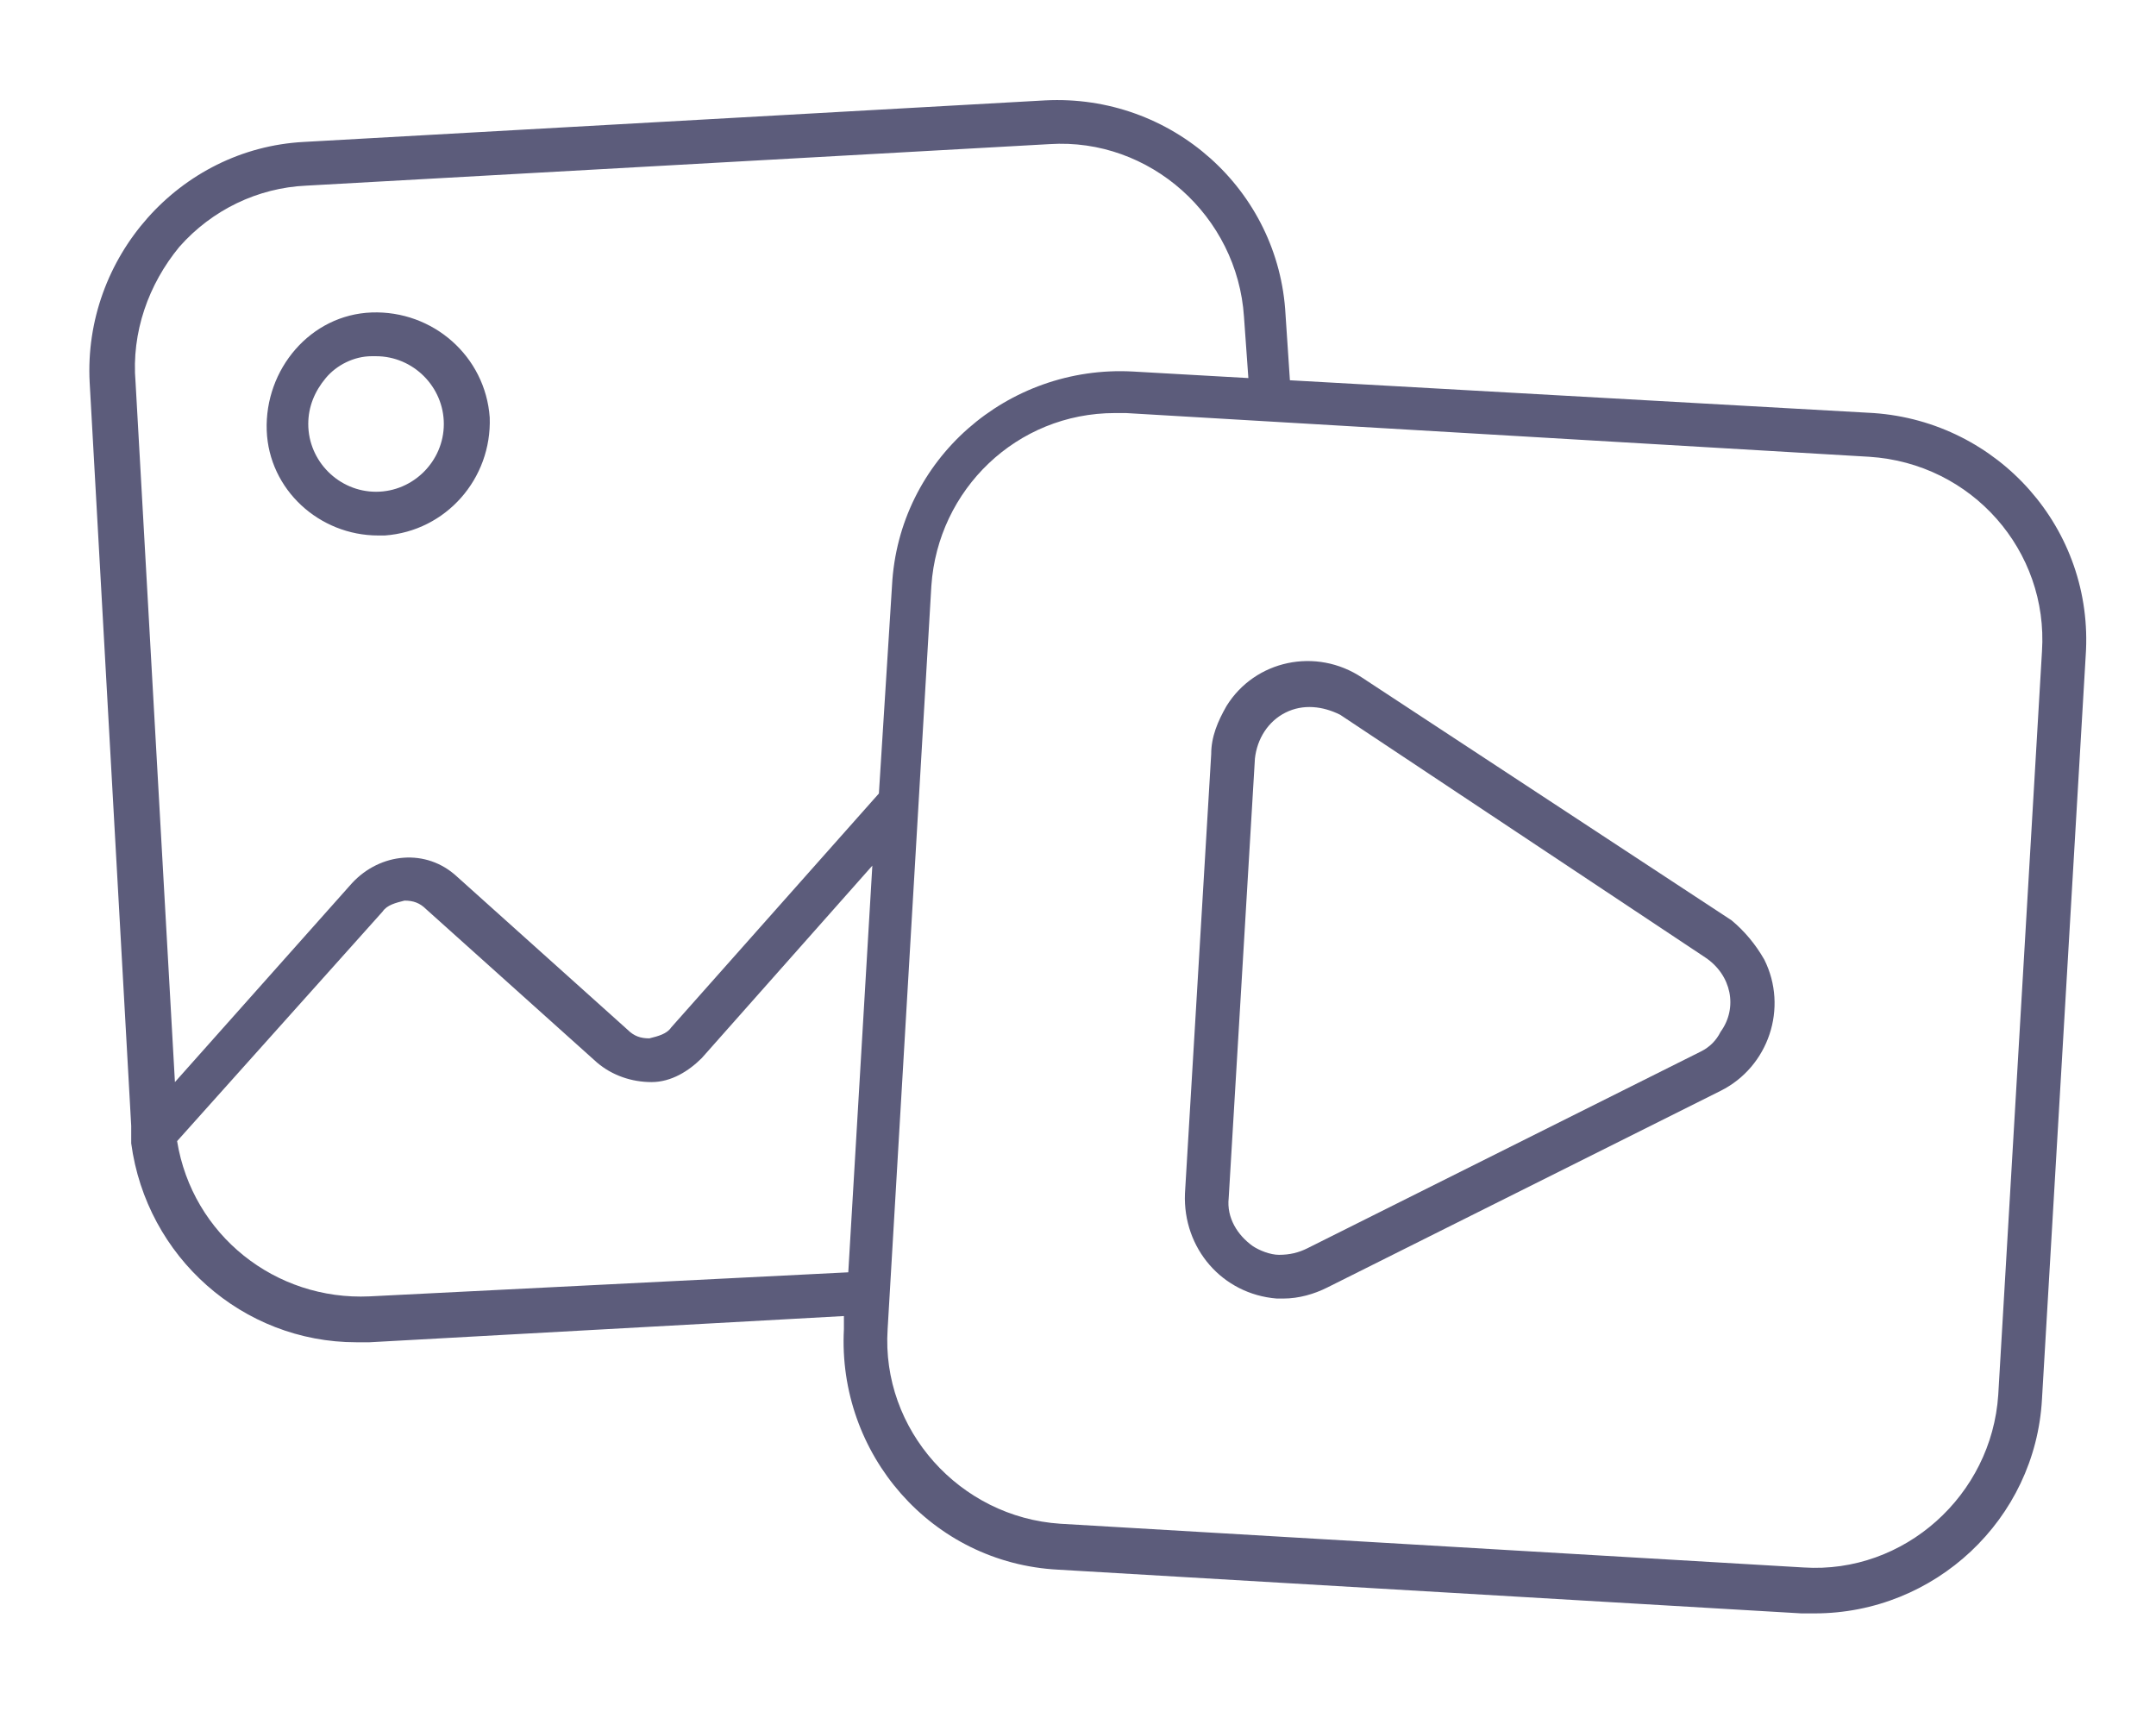
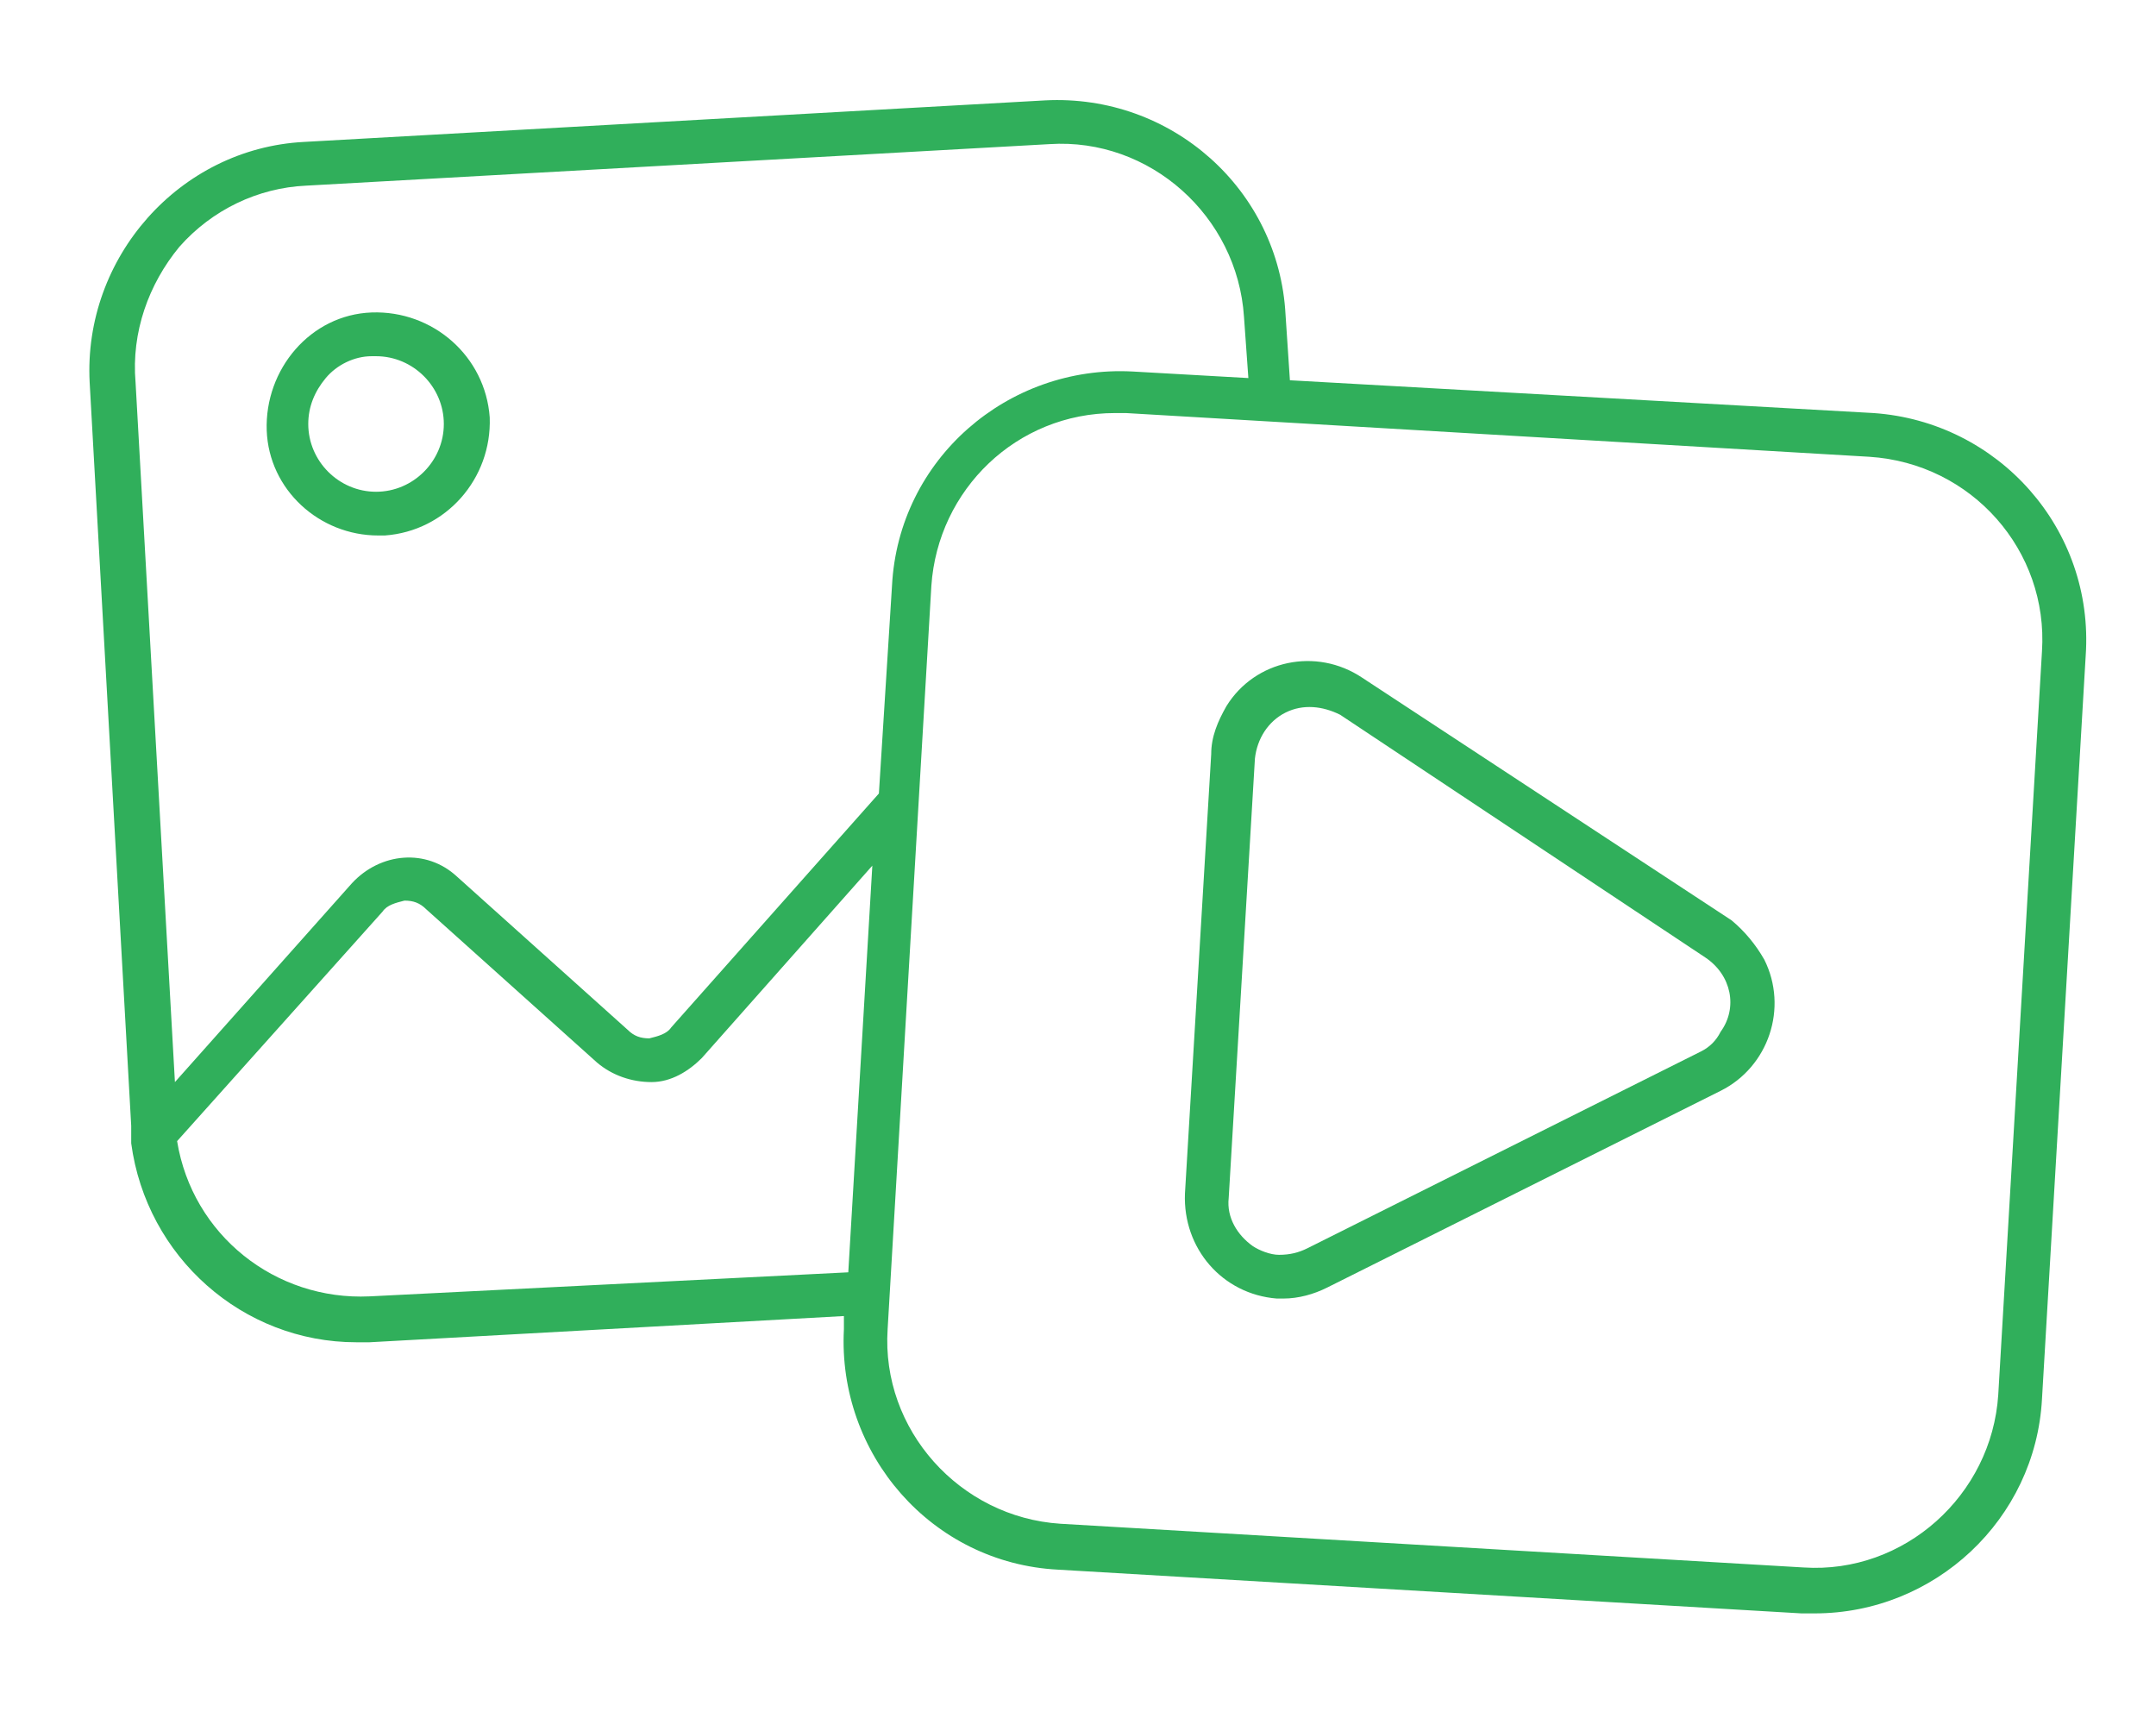
<svg xmlns="http://www.w3.org/2000/svg" width="97" height="77" viewBox="0 0 97 77" fill="none">
-   <path d="M17.017 24.09H17.312C20.066 23.893 22.132 21.533 22.033 18.779C21.837 16.025 19.476 13.959 16.722 14.057C13.968 14.156 11.902 16.615 12 19.369C12.099 22.025 14.361 24.09 17.017 24.09ZM14.656 17.008C15.148 16.418 15.935 16.025 16.722 16.025H16.919C18.591 16.025 19.968 17.402 19.968 19.074C19.968 20.746 18.591 22.123 16.919 22.123C15.246 22.123 13.869 20.746 13.869 19.074C13.869 18.287 14.164 17.598 14.656 17.008Z" fill="#5C5C7B" />
-   <path d="M84.296 18.582L58.034 17.107L57.837 14.156C57.542 8.549 52.722 4.221 47.017 4.516L13.673 6.385C8.067 6.68 3.739 11.598 4.034 17.205L5.903 50.648V51.434C6.591 56.549 10.919 60.385 16.034 60.385H16.624L37.968 59.205V59.795C37.673 65.402 41.903 70.32 47.608 70.615L81.05 72.582H81.64C87.05 72.582 91.575 68.353 91.87 62.943L93.837 29.5C94.231 23.795 89.903 18.975 84.296 18.582ZM8.067 11.107C9.542 9.434 11.607 8.451 13.771 8.352L47.214 6.484C51.739 6.189 55.673 9.729 55.968 14.254L56.165 17.008L50.952 16.713C45.345 16.418 40.427 20.648 40.132 26.352L39.542 35.697L30.198 46.221C30.001 46.516 29.608 46.615 29.214 46.713C28.821 46.713 28.526 46.615 28.23 46.32L20.558 39.434C19.181 38.156 17.116 38.352 15.837 39.73L7.87 48.68L6.099 17.205C5.903 14.943 6.69 12.779 8.067 11.107ZM16.624 58.32C12.394 58.516 8.657 55.566 7.968 51.336L17.214 41.008C17.411 40.713 17.804 40.615 18.198 40.516C18.591 40.516 18.886 40.615 19.181 40.91L26.853 47.795C27.542 48.385 28.427 48.68 29.312 48.68C30.198 48.68 30.985 48.188 31.575 47.598L39.247 38.943L38.165 57.238L16.624 58.32ZM91.87 29.303L89.903 62.746C89.608 67.27 85.673 70.811 81.148 70.516L47.706 68.549C43.181 68.254 39.64 64.32 39.935 59.795L41.903 26.352C42.198 22.025 45.739 18.582 50.165 18.582H50.657L84.099 20.549C88.722 20.844 92.165 24.779 91.87 29.303Z" fill="#5C5C7B" />
-   <path d="M77.903 41.402L61.28 30.484C59.214 29.107 56.46 29.697 55.181 31.762C54.788 32.451 54.493 33.139 54.493 33.926L53.312 53.697C53.214 56.156 54.985 58.221 57.444 58.418H57.739C58.427 58.418 59.116 58.221 59.706 57.926L77.411 49.074C79.575 47.992 80.46 45.336 79.378 43.172C78.985 42.484 78.493 41.893 77.903 41.402ZM76.526 47.303L58.821 56.156C58.427 56.352 58.034 56.451 57.542 56.451C57.149 56.451 56.657 56.254 56.362 56.057C55.673 55.566 55.181 54.779 55.28 53.893L56.46 34.123C56.558 33.238 57.05 32.451 57.837 32.057C58.624 31.664 59.509 31.762 60.296 32.156L76.722 43.074C77.903 43.861 78.198 45.336 77.411 46.418C77.214 46.812 76.919 47.107 76.526 47.303Z" fill="#5C5C7B" />
+   <path d="M17.017 24.09H17.312C20.066 23.893 22.132 21.533 22.033 18.779C21.837 16.025 19.476 13.959 16.722 14.057C13.968 14.156 11.902 16.615 12 19.369C12.099 22.025 14.361 24.09 17.017 24.09ZM14.656 17.008C15.148 16.418 15.935 16.025 16.722 16.025H16.919C18.591 16.025 19.968 17.402 19.968 19.074C19.968 20.746 18.591 22.123 16.919 22.123C15.246 22.123 13.869 20.746 13.869 19.074C13.869 18.287 14.164 17.598 14.656 17.008Z" fill="#30AF5B" />
+   <path d="M84.296 18.582L58.034 17.107L57.837 14.156C57.542 8.549 52.722 4.221 47.017 4.516L13.673 6.385C8.067 6.68 3.739 11.598 4.034 17.205L5.903 50.648V51.434C6.591 56.549 10.919 60.385 16.034 60.385H16.624L37.968 59.205V59.795C37.673 65.402 41.903 70.32 47.608 70.615L81.05 72.582H81.64C87.05 72.582 91.575 68.353 91.87 62.943L93.837 29.5C94.231 23.795 89.903 18.975 84.296 18.582ZM8.067 11.107C9.542 9.434 11.607 8.451 13.771 8.352L47.214 6.484C51.739 6.189 55.673 9.729 55.968 14.254L56.165 17.008L50.952 16.713C45.345 16.418 40.427 20.648 40.132 26.352L39.542 35.697L30.198 46.221C30.001 46.516 29.608 46.615 29.214 46.713C28.821 46.713 28.526 46.615 28.23 46.32L20.558 39.434C19.181 38.156 17.116 38.352 15.837 39.73L7.87 48.68L6.099 17.205C5.903 14.943 6.69 12.779 8.067 11.107ZM16.624 58.32C12.394 58.516 8.657 55.566 7.968 51.336L17.214 41.008C17.411 40.713 17.804 40.615 18.198 40.516C18.591 40.516 18.886 40.615 19.181 40.91L26.853 47.795C27.542 48.385 28.427 48.68 29.312 48.68C30.198 48.68 30.985 48.188 31.575 47.598L39.247 38.943L38.165 57.238L16.624 58.32ZM91.87 29.303L89.903 62.746C89.608 67.27 85.673 70.811 81.148 70.516L47.706 68.549C43.181 68.254 39.64 64.32 39.935 59.795L41.903 26.352C42.198 22.025 45.739 18.582 50.165 18.582H50.657L84.099 20.549C88.722 20.844 92.165 24.779 91.87 29.303Z" fill="#30AF5B" />
+   <path d="M77.903 41.402L61.28 30.484C59.214 29.107 56.46 29.697 55.181 31.762C54.788 32.451 54.493 33.139 54.493 33.926L53.312 53.697C53.214 56.156 54.985 58.221 57.444 58.418H57.739C58.427 58.418 59.116 58.221 59.706 57.926L77.411 49.074C79.575 47.992 80.46 45.336 79.378 43.172C78.985 42.484 78.493 41.893 77.903 41.402ZM76.526 47.303L58.821 56.156C58.427 56.352 58.034 56.451 57.542 56.451C57.149 56.451 56.657 56.254 56.362 56.057C55.673 55.566 55.181 54.779 55.28 53.893L56.46 34.123C56.558 33.238 57.05 32.451 57.837 32.057C58.624 31.664 59.509 31.762 60.296 32.156L76.722 43.074C77.903 43.861 78.198 45.336 77.411 46.418C77.214 46.812 76.919 47.107 76.526 47.303Z" fill="#30AF5B" />
</svg>
